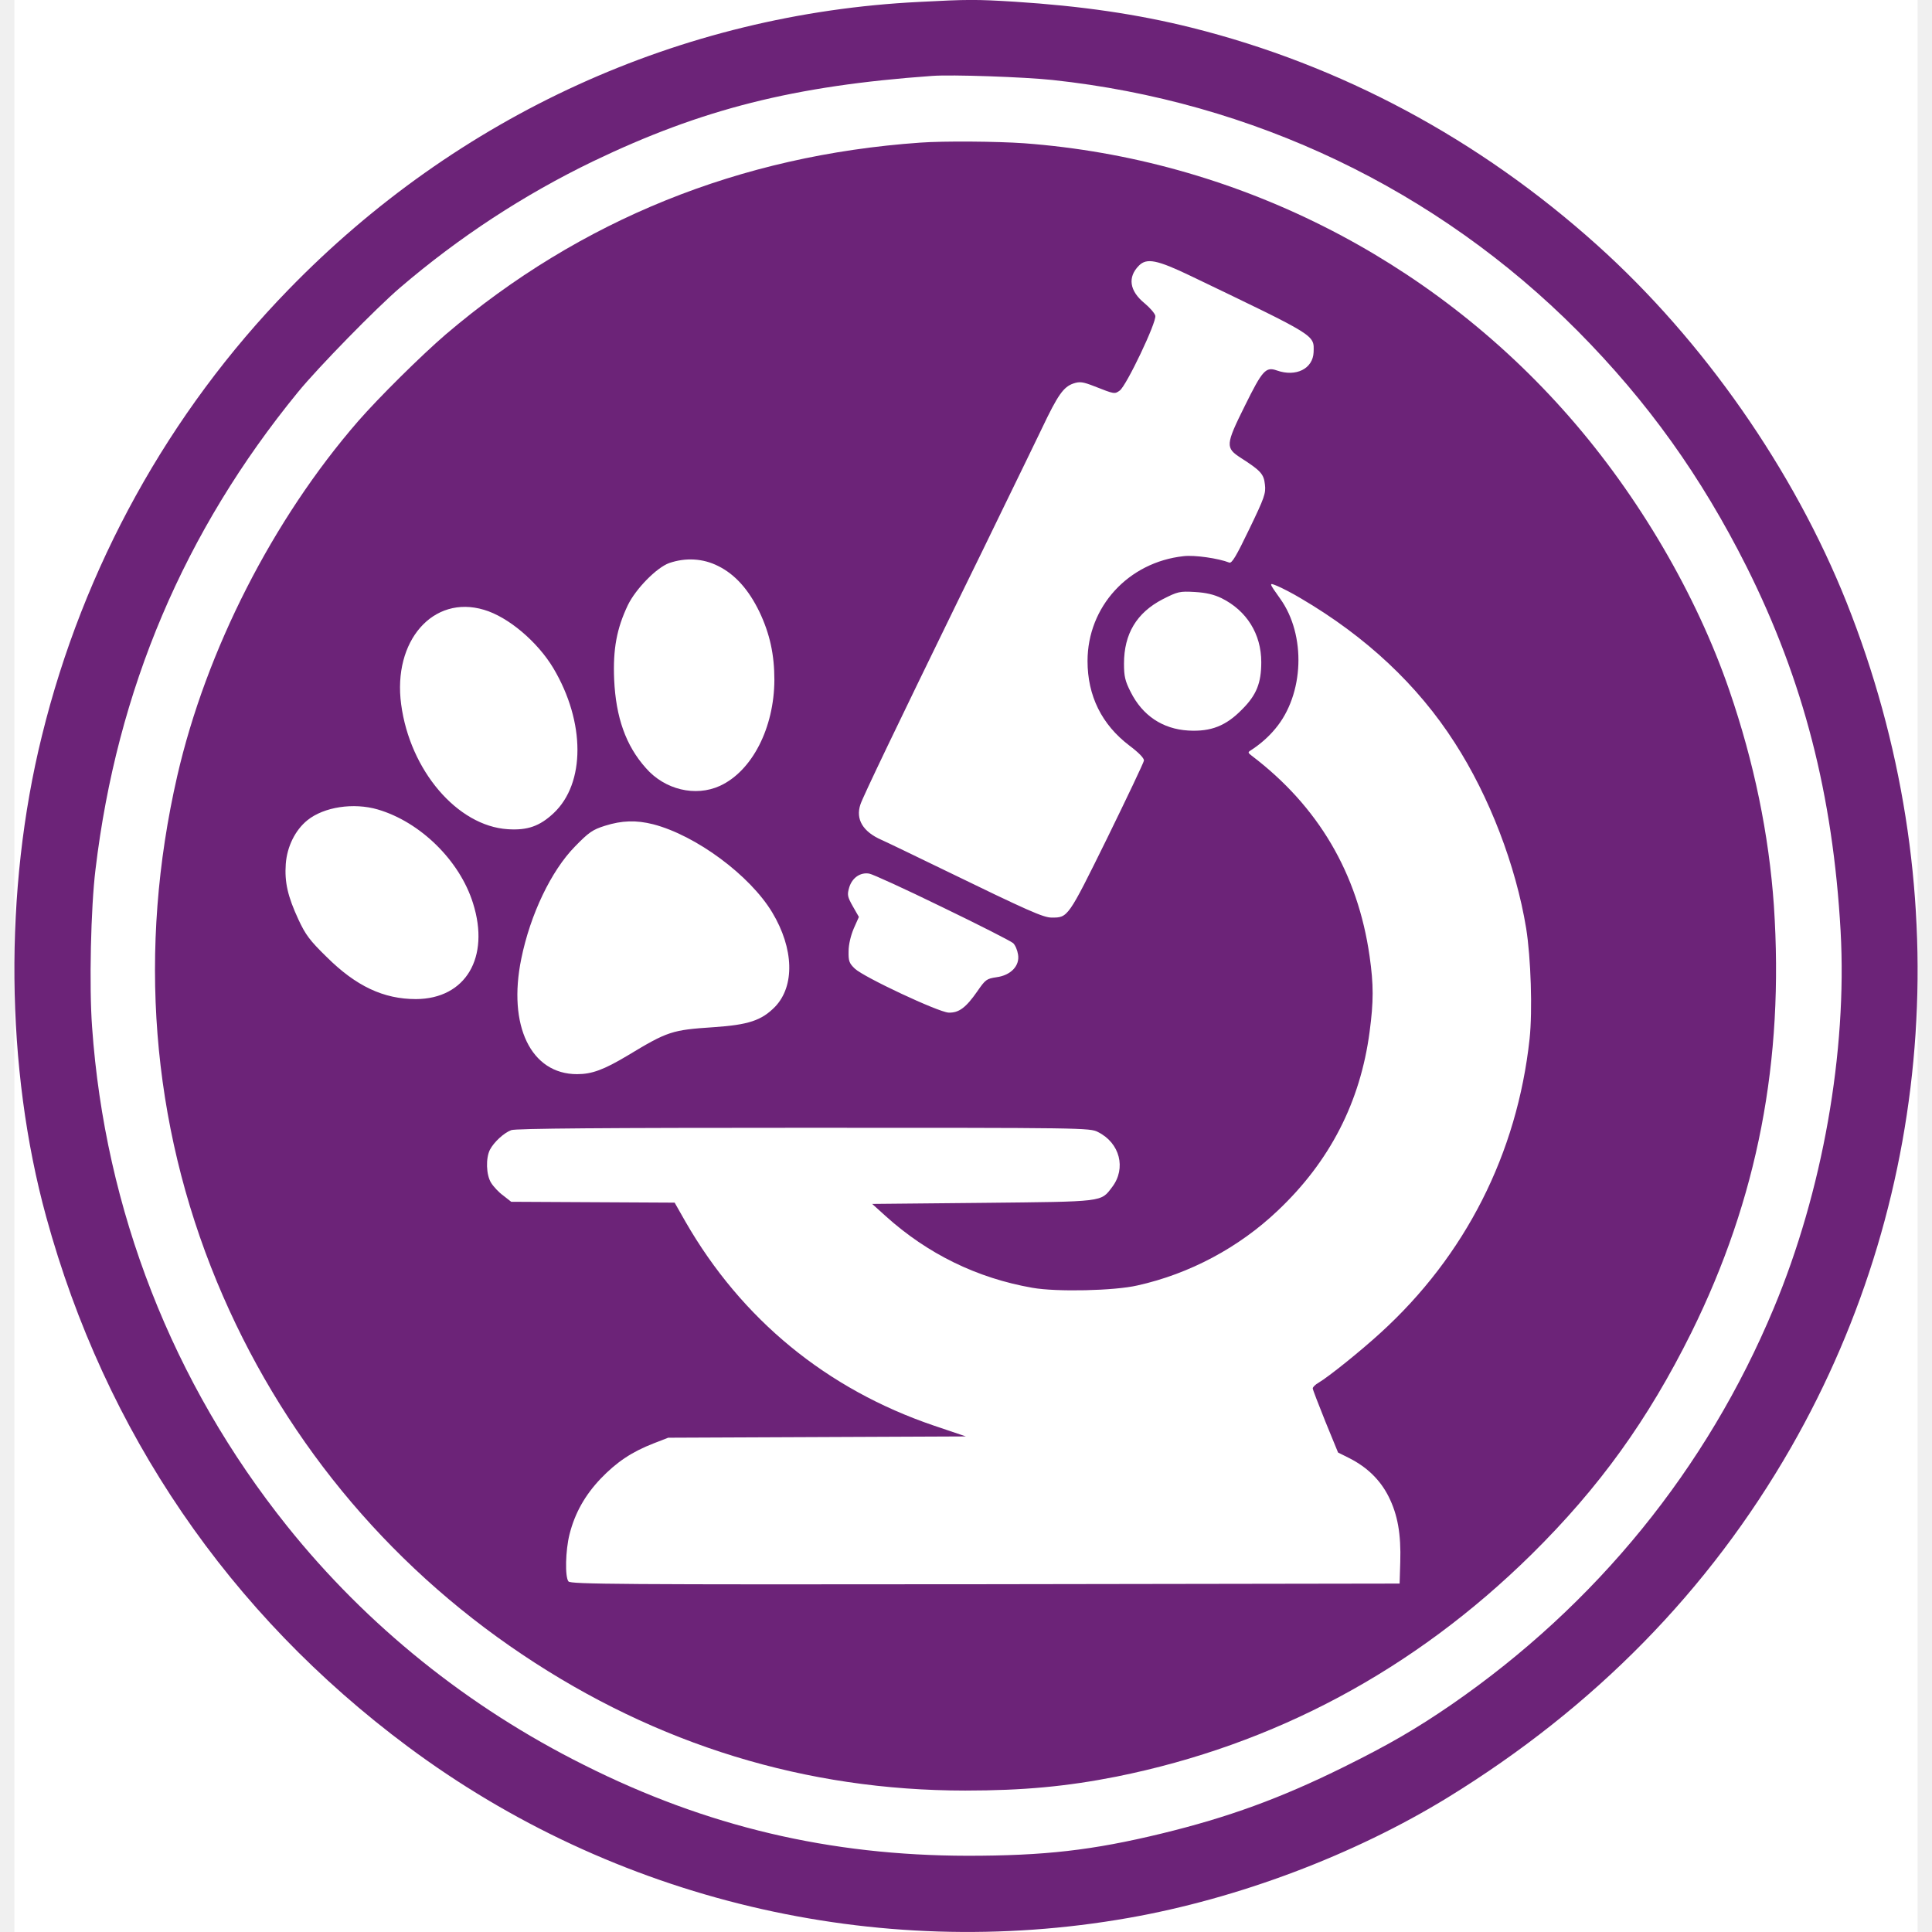
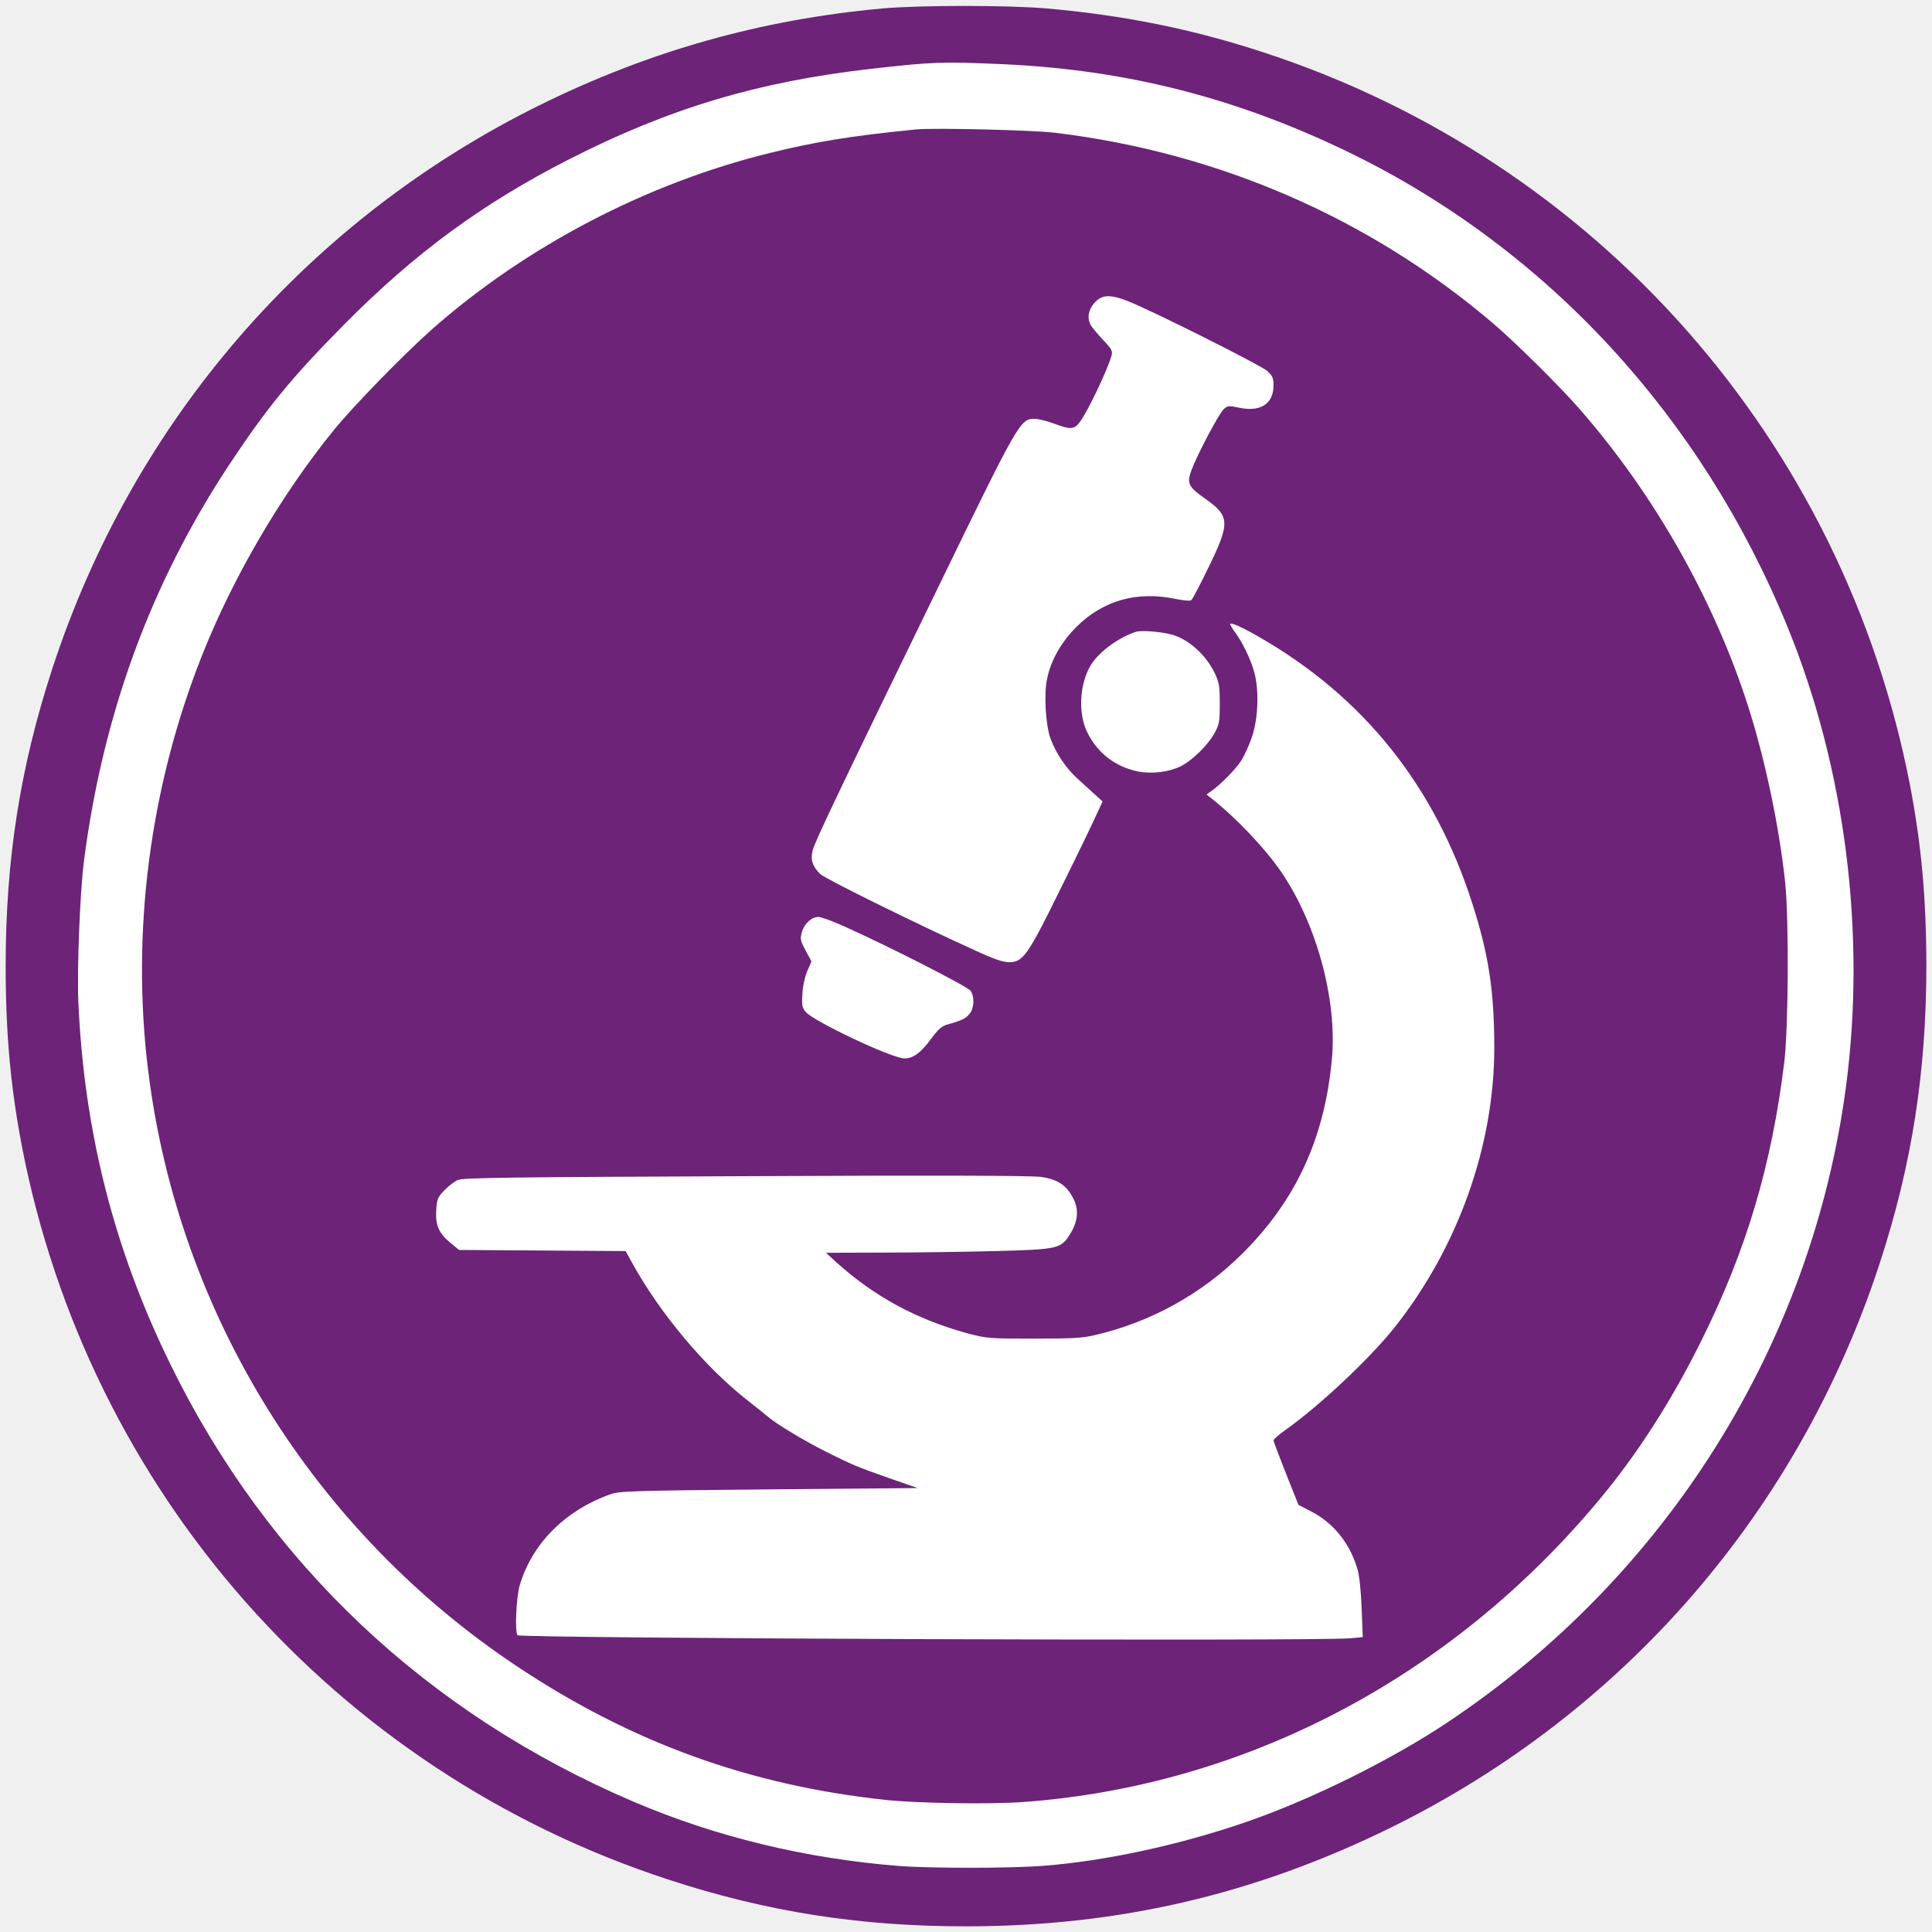
- <svg xmlns="http://www.w3.org/2000/svg" width="300" height="300" viewBox="0 0 887.291 900.74">
-   <rect width="887.291" height="900.74" fill="#ffffff" />
-   <circle cx="443.645" cy="450.370" r="420" fill="#ffffff" />
-   <g transform="translate(-46.69277,1001.796) scale(0.1,-0.1)" fill="#6c2378" stroke="none">
-     <path d="M4685 10009 c-1113 -55 -2151 -529 -2940 -1341 -558 -573 -957 -1295 -1150 -2081 -178 -719 -170 -1550 20 -2242 275 -1004 853 -1850 1686 -2470 961 -716 2182 -1006 3359 -799 513 90 1053 294 1490 562 683 420 1217 964 1600 1632 683 1193 778 2634 259 3939 -246 617 -668 1222 -1164 1667 -550 494 -1194 839 -1890 1013 -252 63 -513 101 -825 121 -179 11 -219 11 -445 -1z m622 -364 c934 -100 1792 -510 2449 -1171 326 -329 575 -677 787 -1099 265 -530 402 -1063 438 -1698 31 -562 -84 -1214 -312 -1759 -312 -748 -827 -1381 -1502 -1847 -166 -114 -294 -188 -502 -291 -297 -147 -540 -235 -848 -310 -325 -79 -549 -104 -907 -104 -642 1 -1216 136 -1787 423 -541 270 -1013 650 -1384 1113 -535 668 -850 1475 -910 2328 -14 189 -6 557 16 735 100 838 414 1577 944 2225 94 115 365 392 476 487 276 236 577 433 900 589 506 243 935 352 1580 398 90 7 431 -5 562 -19z" />
-     <path d="M4690 9353 c-840 -59 -1585 -360 -2212 -894 -114 -98 -312 -294 -408 -404 -398 -458 -709 -1068 -844 -1655 -185 -807 -122 -1616 185 -2358 294 -710 785 -1310 1424 -1738 628 -421 1322 -634 2065 -634 270 0 472 19 705 65 736 148 1388 497 1935 1036 316 312 543 627 745 1034 309 625 433 1267 385 1990 -23 331 -92 668 -208 1005 -153 445 -422 905 -747 1276 -650 743 -1564 1201 -2540 1274 -128 9 -376 11 -485 3z m1262 -622 c591 -284 574 -273 572 -355 -3 -77 -82 -117 -172 -85 -51 18 -67 0 -148 -164 -91 -183 -92 -197 -19 -244 92 -59 107 -75 112 -124 5 -41 -2 -61 -73 -208 -61 -127 -81 -160 -93 -156 -51 20 -162 36 -213 30 -258 -28 -448 -236 -448 -489 0 -162 66 -296 195 -394 44 -33 69 -59 68 -70 -1 -9 -79 -173 -172 -363 -183 -371 -182 -369 -258 -369 -39 0 -107 30 -512 227 -130 63 -256 124 -281 135 -87 38 -122 96 -99 165 11 35 177 380 454 948 65 132 165 337 222 455 58 118 134 276 170 350 75 158 101 194 147 210 30 10 44 8 98 -13 94 -37 94 -37 118 -20 31 22 173 320 166 349 -3 12 -26 38 -50 58 -71 58 -80 122 -26 176 36 36 84 27 242 -49z m-2204 -1352 c79 -39 142 -110 192 -213 49 -103 70 -200 70 -318 -1 -224 -104 -425 -254 -494 -114 -52 -257 -18 -345 83 -94 105 -140 237 -148 413 -6 142 12 238 64 347 37 76 134 175 193 196 76 26 157 22 228 -14z m2717 -151 c303 -178 544 -403 717 -673 162 -251 285 -573 333 -865 22 -138 30 -384 16 -515 -58 -536 -300 -1012 -696 -1372 -93 -85 -240 -203 -287 -231 -16 -9 -28 -21 -28 -27 0 -6 27 -75 59 -155 l59 -144 54 -27 c82 -42 143 -101 182 -179 42 -84 58 -174 54 -305 l-3 -100 -1931 -3 c-1711 -2 -1933 0 -1944 13 -17 21 -14 145 5 220 25 99 72 182 145 259 75 78 145 125 248 165 l67 26 694 3 694 3 -148 50 c-501 170 -898 496 -1160 952 l-50 88 -381 2 -381 2 -37 29 c-21 15 -46 42 -57 60 -23 37 -25 115 -5 154 19 36 65 78 99 91 20 8 444 11 1363 11 1305 0 1336 0 1373 -20 102 -51 132 -169 66 -256 -54 -71 -33 -68 -604 -74 l-515 -5 62 -56 c196 -177 427 -290 685 -335 112 -20 383 -14 490 11 243 54 473 177 653 348 244 230 386 508 429 834 19 142 19 220 0 353 -55 386 -239 699 -550 935 -17 13 -18 16 -5 24 42 27 82 61 115 101 135 160 145 437 23 607 -54 76 -54 76 -11 58 21 -9 70 -34 108 -57z m-370 1 c117 -58 185 -167 185 -298 0 -97 -22 -153 -89 -220 -75 -77 -145 -105 -251 -99 -120 7 -214 70 -269 180 -26 51 -31 73 -31 132 0 139 59 237 180 300 71 36 79 38 150 34 53 -3 90 -12 125 -29z m-3439 -54 c113 -33 250 -149 324 -273 149 -251 149 -536 1 -675 -65 -61 -122 -81 -214 -75 -235 15 -456 274 -497 582 -40 296 149 512 386 441z m-495 -931 c198 -58 382 -238 444 -437 80 -253 -34 -446 -266 -447 -151 0 -279 60 -416 196 -79 77 -99 104 -132 175 -50 108 -65 174 -59 259 6 81 44 158 101 204 77 62 215 83 328 50z m1284 -69 c200 -52 451 -238 555 -411 101 -168 106 -343 13 -440 -63 -64 -124 -84 -286 -95 -195 -13 -214 -19 -401 -132 -112 -67 -167 -87 -236 -87 -215 0 -324 226 -260 538 42 207 140 411 250 523 65 67 83 79 140 97 79 25 146 27 225 7z m1347 -386 c172 -83 321 -159 331 -168 10 -9 20 -33 23 -53 9 -52 -33 -97 -100 -106 -47 -7 -52 -11 -90 -66 -53 -76 -86 -101 -134 -99 -47 2 -395 165 -437 205 -26 25 -30 35 -29 81 0 31 10 73 24 106 l24 54 -28 49 c-26 46 -27 54 -17 89 14 45 52 71 93 64 15 -2 168 -72 340 -156z" />
+ <svg xmlns="http://www.w3.org/2000/svg" version="1.0" width="300" height="300" viewBox="0 0 1024 1024" preserveAspectRatio="xMidYMid meet">
+   <circle cx="512.000" cy="512.000" r="501.760" fill="#ffffff" />
+   <g transform="translate(0,1024) scale(0.1,-0.1)" fill="#6c2378" stroke="none">
+     <path d="M4675 10195 c-643 -59 -1231 -225 -1810 -510 -1235 -609 -2160 -1677 -2588 -2990 -170 -520 -247 -1011 -247 -1575 0 -356 26 -641 86 -955 353 -1828 1660 -3311 3429 -3888 520 -170 1011 -247 1575 -247 808 0 1532 169 2255 525 1235 609 2160 1677 2588 2990 170 520 247 1011 247 1575 0 356 -26 641 -86 955 -353 1828 -1660 3311 -3429 3888 -375 123 -738 196 -1145 232 -202 18 -677 18 -875 0z m635 -295 c663 -29 1254 -181 1855 -475 1038 -509 1854 -1394 2309 -2507 306 -748 418 -1624 310 -2438 -181 -1364 -950 -2593 -2109 -3367 -297 -199 -725 -411 -1070 -530 -351 -121 -745 -207 -1074 -232 -171 -14 -599 -14 -767 -1 -493 39 -969 154 -1407 341 -1095 468 -1936 1262 -2452 2314 -301 613 -460 1238 -490 1930 -7 170 9 579 30 742 100 774 352 1463 762 2088 204 309 334 469 616 754 375 379 733 642 1192 876 531 271 1003 412 1600 480 328 37 375 39 695 25z M4855 9554 c-349 -35 -527 -64 -775 -125 -652 -160 -1291 -494 -1790 -934 -146 -129 -420 -410 -521 -535 -279 -343 -536 -783 -699 -1196 -277 -699 -376 -1469 -284 -2204 160 -1282 877 -2437 1959 -3155 605 -402 1229 -628 1950 -705 167 -18 555 -24 730 -11 1175 86 2267 659 3053 1604 199 238 385 528 540 842 239 481 372 929 439 1475 22 183 25 757 5 950 -32 302 -107 657 -198 941 -180 560 -496 1118 -890 1569 -104 120 -342 355 -459 455 -653 557 -1455 906 -2320 1011 -123 15 -646 27 -740 18z m1123 -910 c132 -52 707 -341 740 -371 27 -26 32 -38 32 -75 0 -98 -68 -143 -182 -119 -57 12 -62 11 -83 -9 -25 -23 -141 -243 -170 -322 -26 -70 -16 -89 74 -152 130 -92 132 -127 15 -366 -43 -89 -83 -165 -89 -170 -7 -6 -37 -4 -81 5 -207 44 -388 -7 -530 -149 -79 -79 -135 -178 -154 -273 -18 -83 -8 -245 18 -318 28 -76 82 -157 141 -210 25 -23 66 -60 91 -83 l44 -40 -34 -73 c-18 -41 -102 -215 -187 -386 -175 -357 -201 -393 -274 -393 -33 0 -80 16 -184 64 -296 134 -791 378 -817 403 -42 40 -54 78 -40 128 13 49 145 325 673 1410 418 860 427 875 502 875 20 0 66 -11 103 -25 88 -33 108 -32 137 8 41 53 145 272 168 351 7 25 3 34 -45 85 -29 31 -58 66 -65 78 -20 39 -13 80 20 118 39 44 82 46 177 9z m697 -1781 c551 -316 929 -788 1128 -1410 87 -270 117 -466 117 -766 0 -522 -194 -1063 -532 -1487 -134 -167 -398 -414 -576 -540 -34 -24 -62 -49 -62 -54 0 -6 30 -85 66 -176 l66 -166 66 -34 c122 -63 209 -173 248 -311 9 -31 18 -117 21 -205 l6 -151 -63 -6 c-156 -17 -4400 -1 -4417 16 -15 16 -7 199 11 262 64 221 238 397 478 484 50 18 100 20 842 27 l790 7 -150 52 c-175 62 -195 70 -337 141 -115 58 -265 148 -308 186 -15 13 -64 52 -110 88 -225 177 -462 460 -610 729 l-33 60 -441 3 -442 3 -45 37 c-62 51 -81 94 -76 174 4 58 7 68 43 105 22 23 55 48 72 55 27 12 285 15 1525 20 1033 5 1516 3 1567 -4 87 -13 133 -43 169 -113 31 -58 26 -121 -14 -186 -50 -82 -62 -85 -398 -94 -160 -4 -428 -8 -595 -8 l-303 -1 52 -48 c205 -185 429 -306 702 -380 99 -26 112 -27 348 -27 204 0 258 3 325 19 295 69 565 218 779 431 284 282 436 610 475 1029 30 314 -81 724 -272 1000 -86 124 -235 281 -367 385 l-25 20 25 18 c50 35 130 116 159 162 16 25 42 82 57 126 34 101 38 255 10 349 -20 69 -63 155 -100 205 -14 19 -26 39 -26 43 0 12 64 -16 155 -69z m-470 15 c91 -22 187 -108 234 -207 23 -49 26 -68 26 -161 0 -97 -2 -109 -29 -158 -35 -62 -115 -141 -175 -172 -62 -31 -149 -43 -224 -30 -121 23 -219 96 -274 208 -51 103 -41 262 21 361 44 68 146 143 236 172 28 9 125 2 185 -13z m-1726 -1550 c243 -109 649 -317 665 -339 22 -32 20 -91 -4 -121 -20 -26 -43 -37 -115 -57 -33 -9 -50 -23 -90 -77 -54 -74 -95 -104 -141 -104 -66 0 -485 198 -525 248 -18 23 -20 36 -16 97 2 40 14 91 26 119 l22 50 -31 58 c-28 52 -30 61 -20 97 12 45 51 81 88 81 14 0 78 -23 141 -52z" />
  </g>
</svg>
